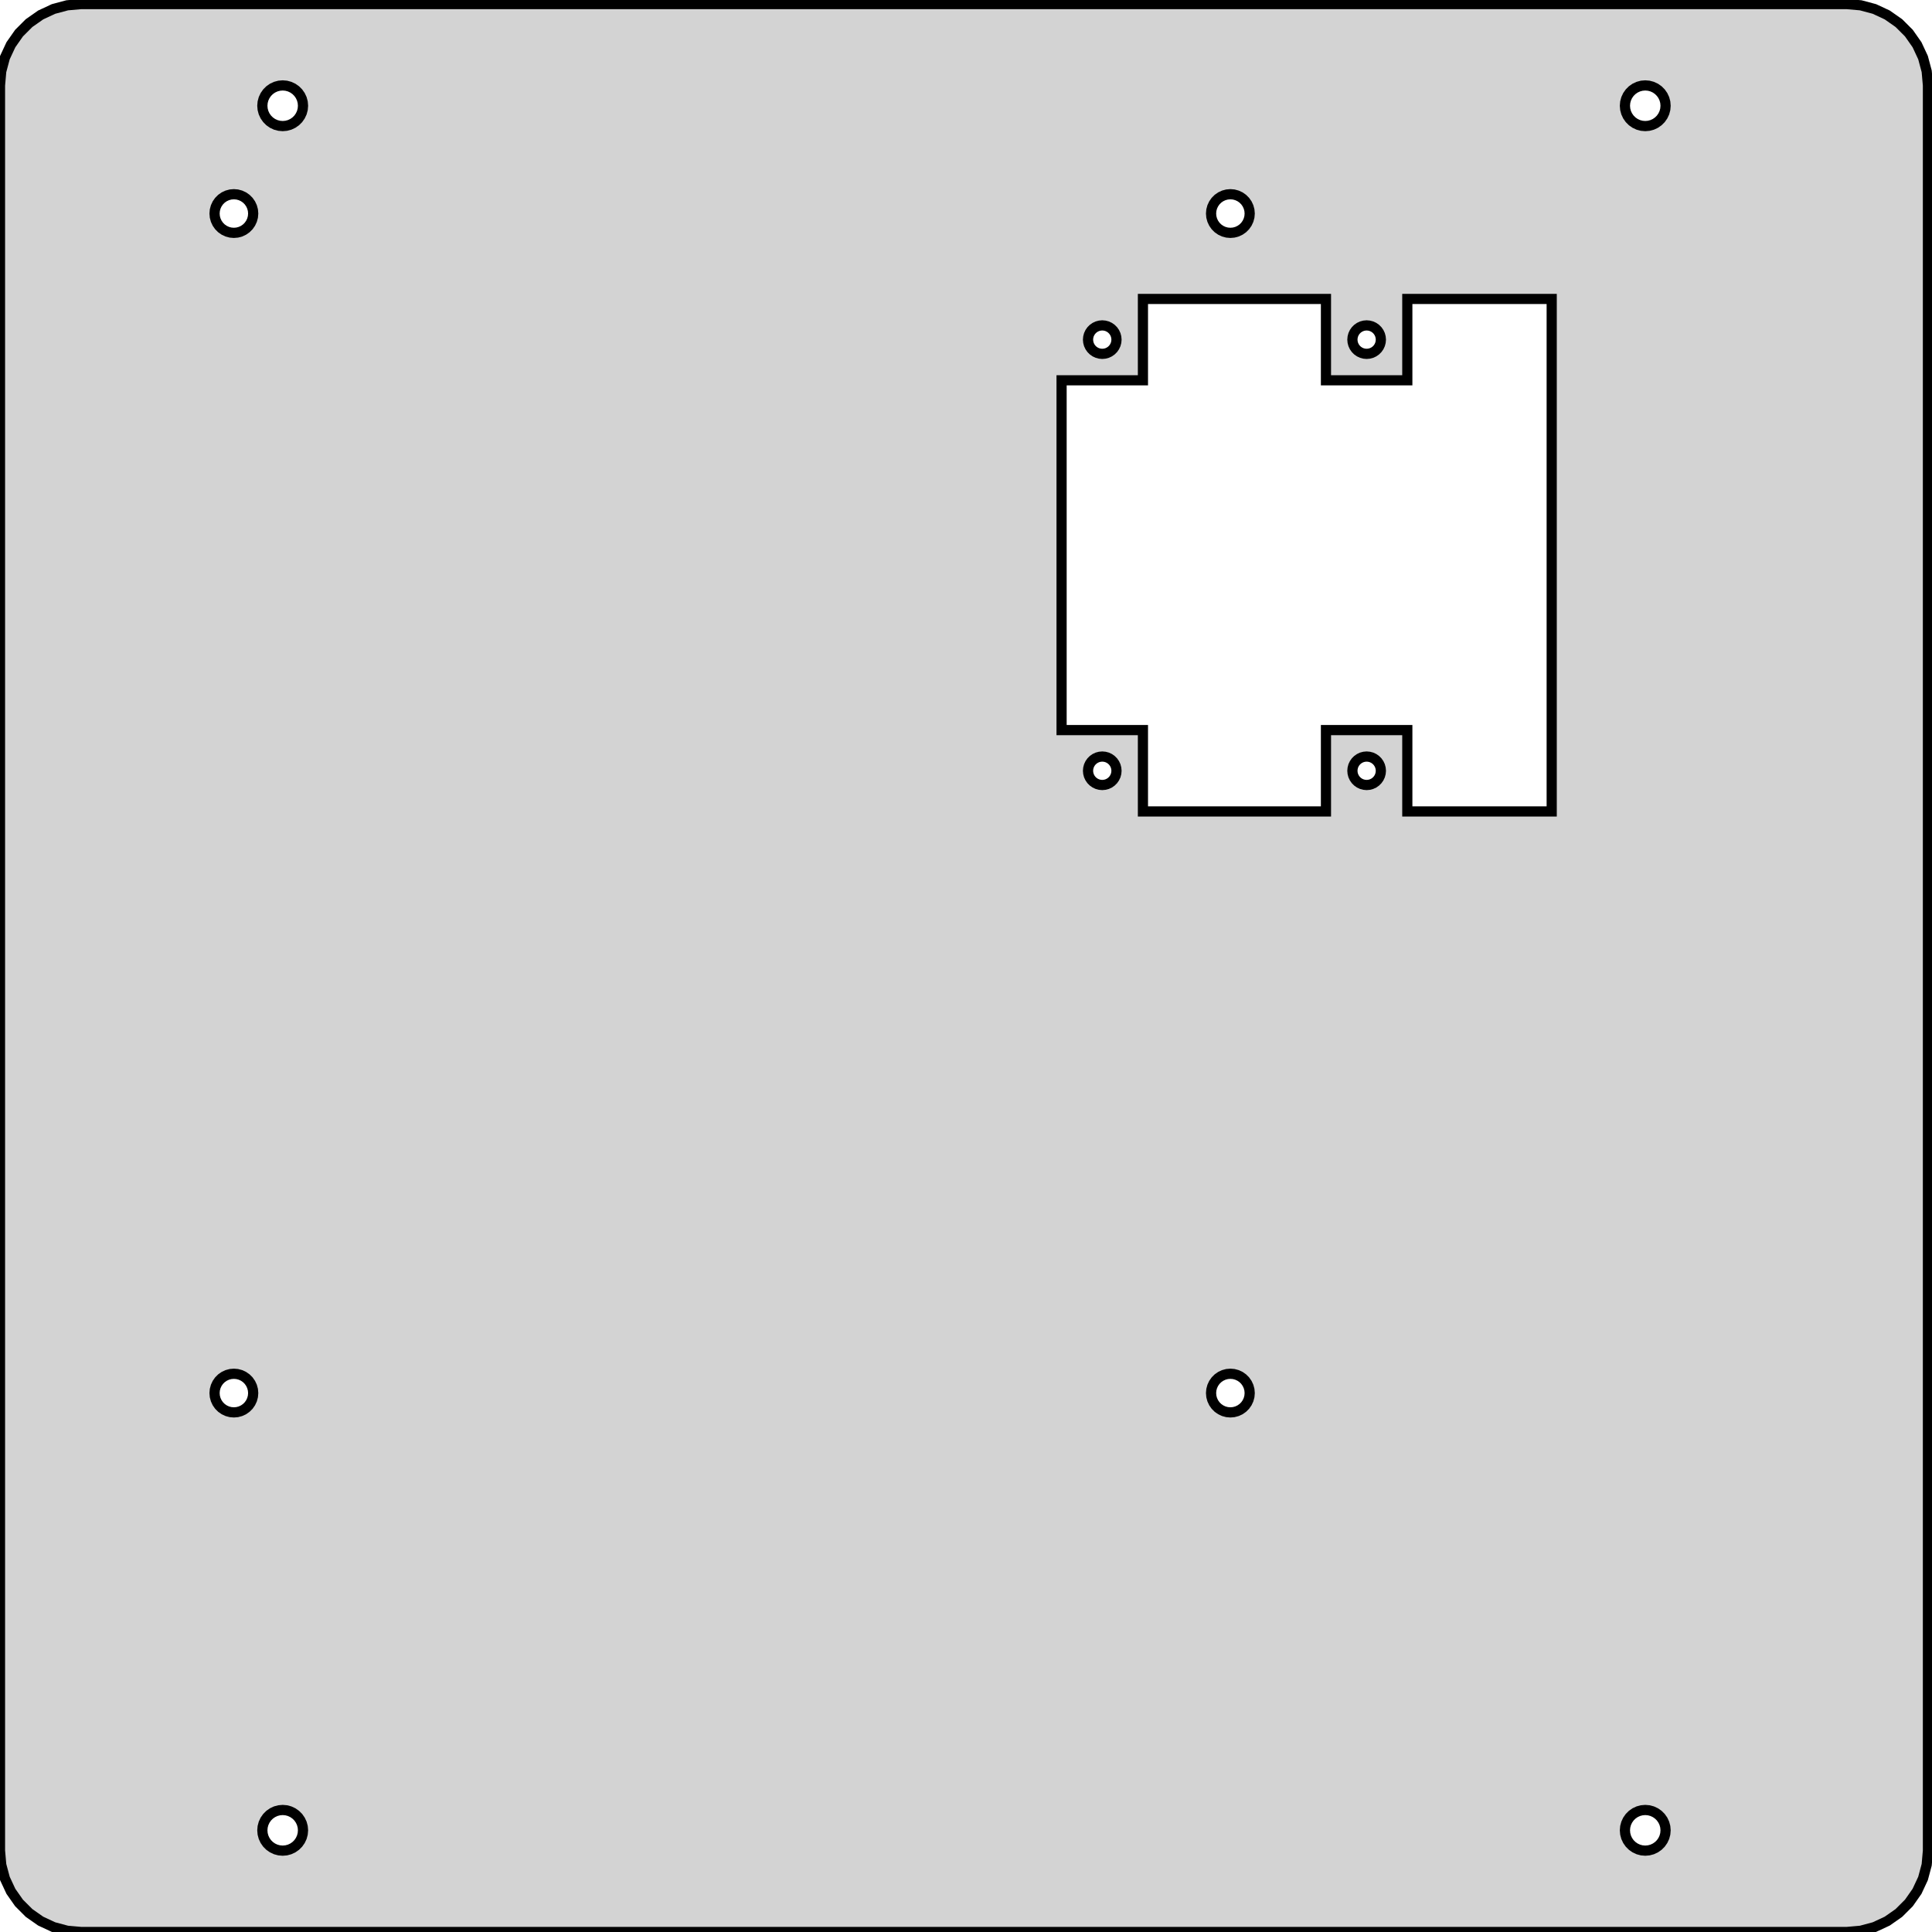
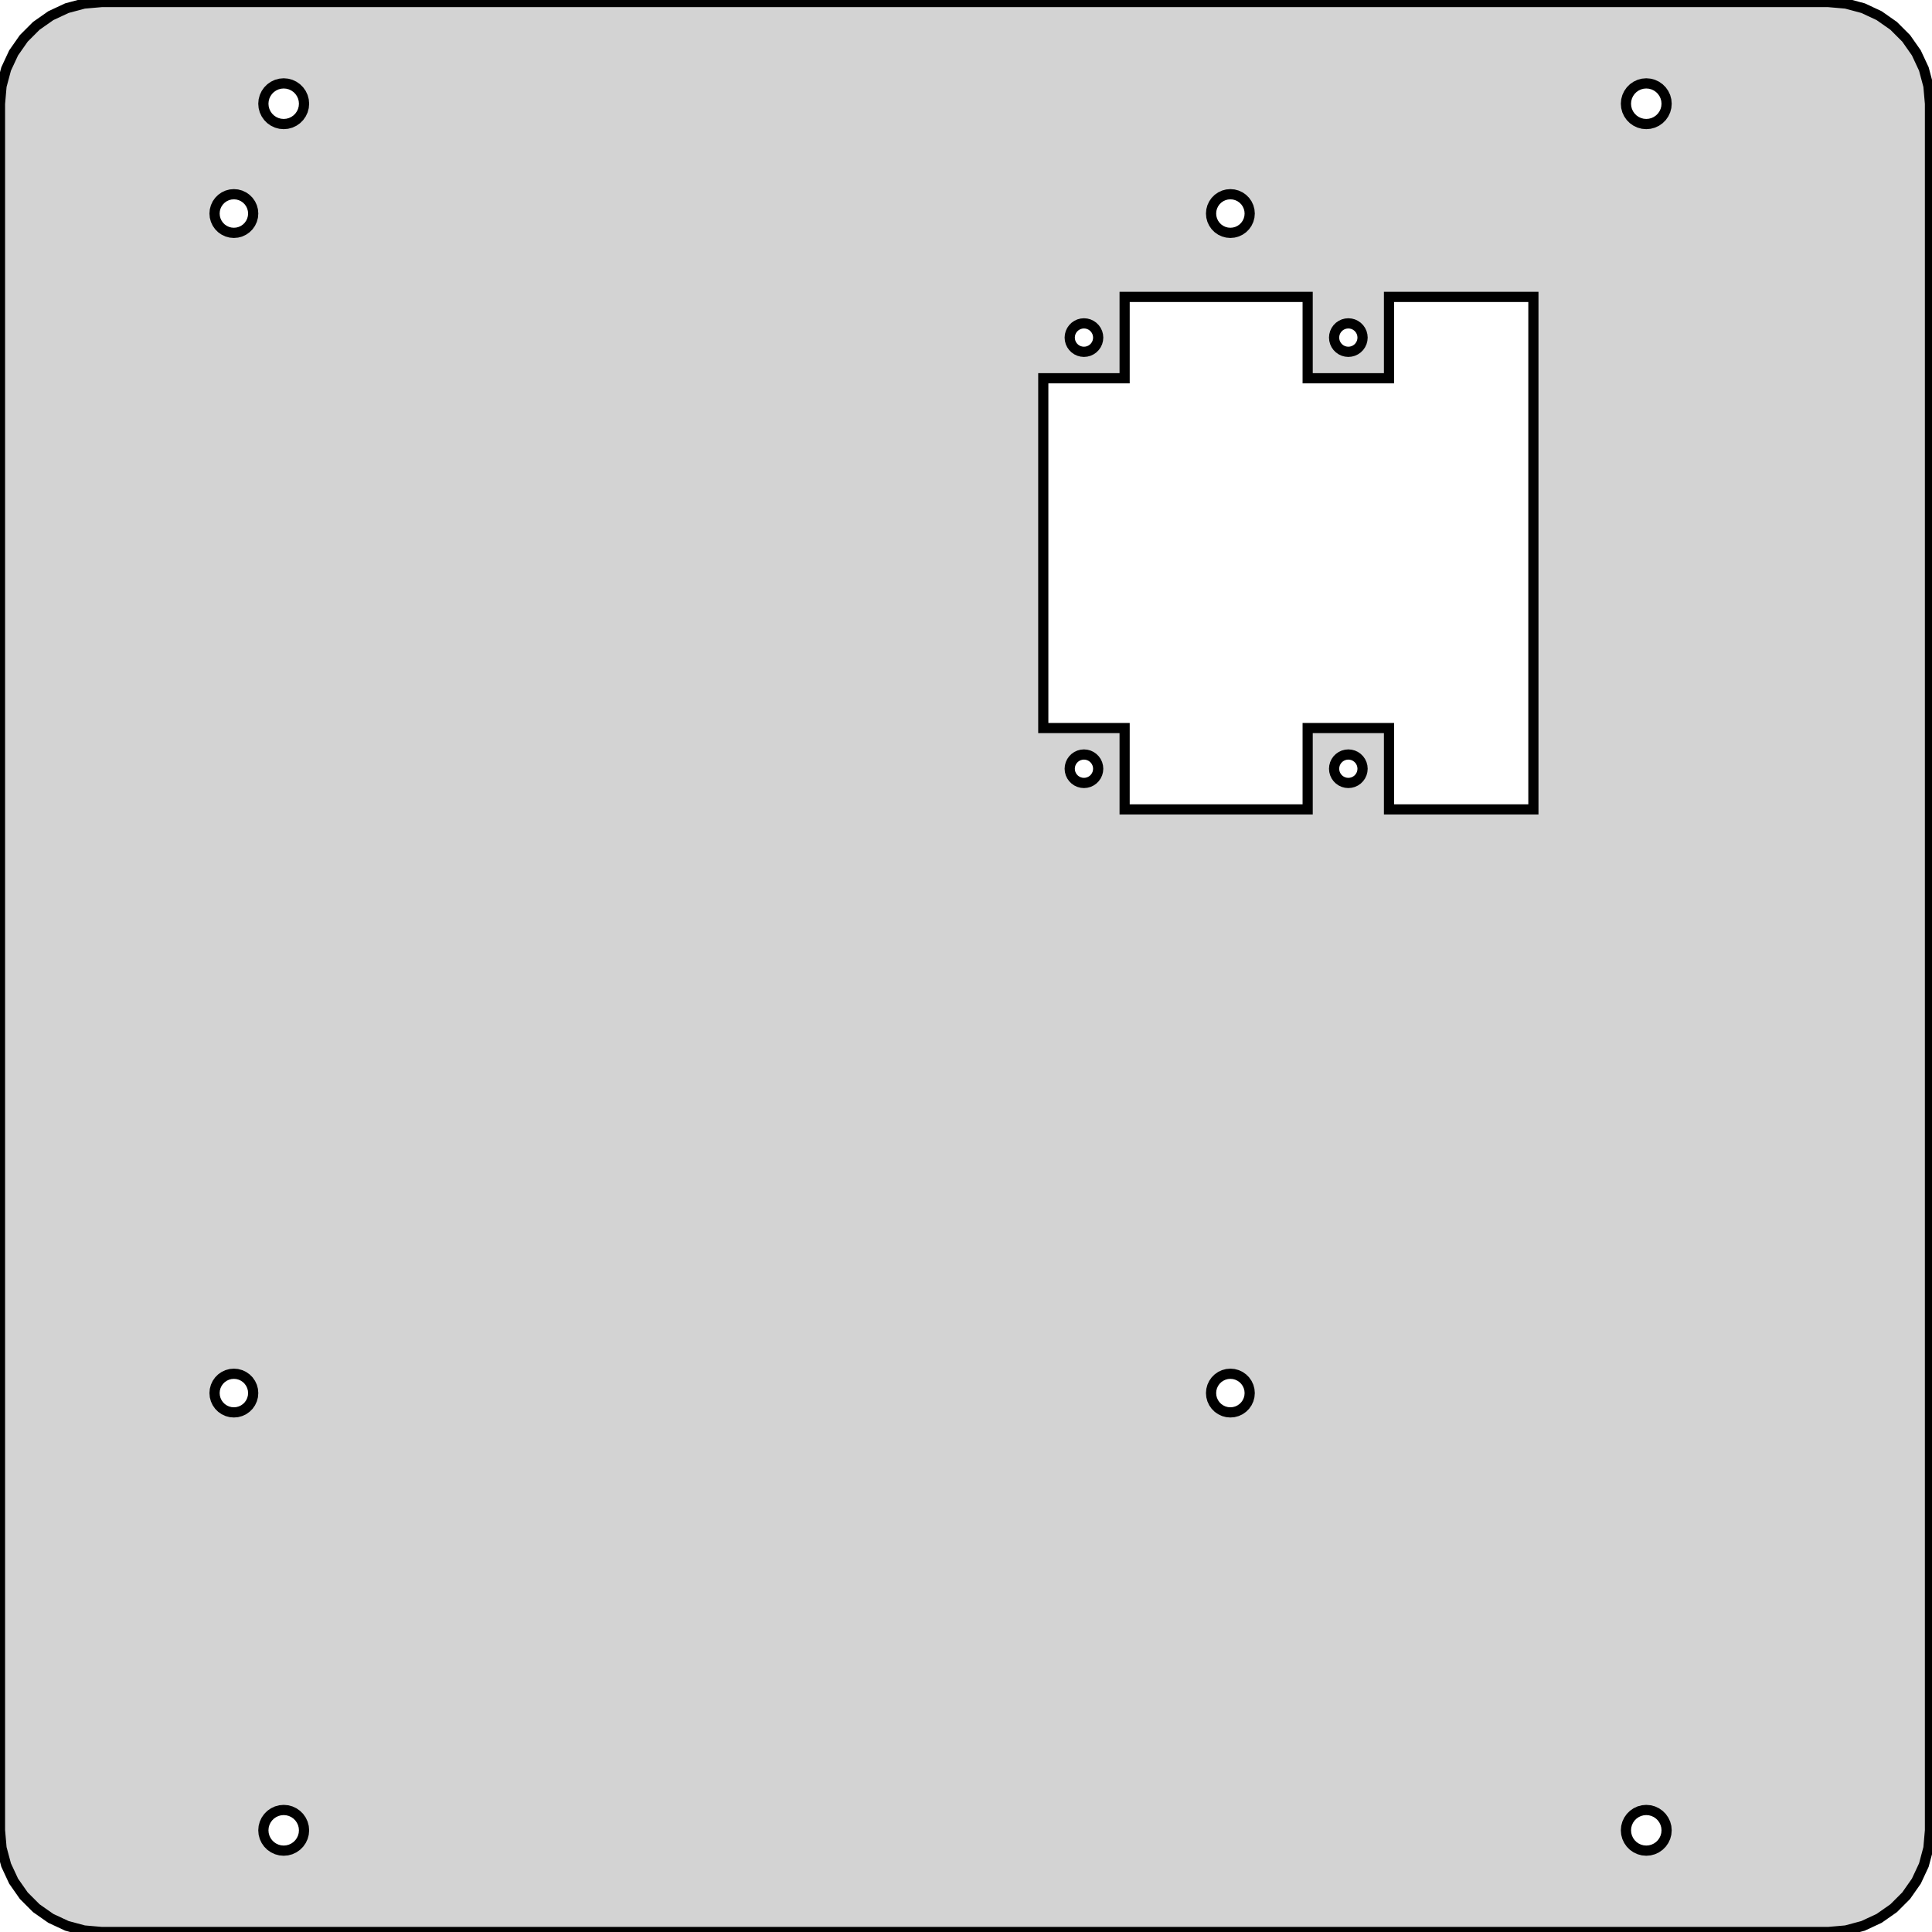
<svg xmlns="http://www.w3.org/2000/svg" width="95mm" height="95mm" viewBox="0 -95 95 95" version="1.1">
-   <path d=" M 91.495,-0.061 L 92.168,-0.241 L 92.8,-0.536 L 93.371,-0.936 L 93.864,-1.429 L 94.264,-2  L 94.559,-2.632 L 94.739,-3.305 L 94.8,-4 L 94.8,-90.8 L 94.739,-91.495 L 94.559,-92.168  L 94.264,-92.8 L 93.864,-93.371 L 93.371,-93.864 L 92.8,-94.264 L 92.168,-94.559 L 91.495,-94.739  L 90.8,-94.8 L 4,-94.8 L 3.305,-94.739 L 2.632,-94.559 L 2,-94.264 L 1.429,-93.864  L 0.936,-93.371 L 0.536,-92.8 L 0.241,-92.168 L 0.061,-91.495 L 0,-90.8 L 0,-4  L 0.061,-3.305 L 0.241,-2.632 L 0.536,-2 L 0.936,-1.429 L 1.429,-0.936 L 2,-0.536  L 2.632,-0.241 L 3.305,-0.061 L 4,-0 L 90.8,-0 z M 80.726,-88.815 L 80.558,-88.86 L 80.4,-88.934 L 80.257,-89.034 L 80.134,-89.157 L 80.034,-89.3  L 79.96,-89.458 L 79.915,-89.626 L 79.9,-89.8 L 79.915,-89.974 L 79.96,-90.142 L 80.034,-90.3  L 80.134,-90.443 L 80.257,-90.566 L 80.4,-90.666 L 80.558,-90.74 L 80.726,-90.785 L 80.9,-90.8  L 81.074,-90.785 L 81.242,-90.74 L 81.4,-90.666 L 81.543,-90.566 L 81.666,-90.443 L 81.766,-90.3  L 81.84,-90.142 L 81.885,-89.974 L 81.9,-89.8 L 81.885,-89.626 L 81.84,-89.458 L 81.766,-89.3  L 81.666,-89.157 L 81.543,-89.034 L 81.4,-88.934 L 81.242,-88.86 L 81.074,-88.815 L 80.9,-88.8  z M 13.726,-88.815 L 13.558,-88.86 L 13.4,-88.934 L 13.257,-89.034 L 13.134,-89.157 L 13.034,-89.3  L 12.96,-89.458 L 12.915,-89.626 L 12.9,-89.8 L 12.915,-89.974 L 12.96,-90.142 L 13.034,-90.3  L 13.134,-90.443 L 13.257,-90.566 L 13.4,-90.666 L 13.558,-90.74 L 13.726,-90.785 L 13.9,-90.8  L 14.074,-90.785 L 14.242,-90.74 L 14.4,-90.666 L 14.543,-90.566 L 14.666,-90.443 L 14.766,-90.3  L 14.84,-90.142 L 14.885,-89.974 L 14.9,-89.8 L 14.885,-89.626 L 14.84,-89.458 L 14.766,-89.3  L 14.666,-89.157 L 14.543,-89.034 L 14.4,-88.934 L 14.242,-88.86 L 14.074,-88.815 L 13.9,-88.8  z M 11.335,-83.564 L 11.175,-83.607 L 11.025,-83.677 L 10.889,-83.772 L 10.772,-83.889 L 10.677,-84.025  L 10.607,-84.175 L 10.564,-84.335 L 10.55,-84.5 L 10.564,-84.665 L 10.607,-84.825 L 10.677,-84.975  L 10.772,-85.111 L 10.889,-85.228 L 11.025,-85.323 L 11.175,-85.393 L 11.335,-85.436 L 11.5,-85.45  L 11.665,-85.436 L 11.825,-85.393 L 11.975,-85.323 L 12.111,-85.228 L 12.228,-85.111 L 12.323,-84.975  L 12.393,-84.825 L 12.436,-84.665 L 12.45,-84.5 L 12.436,-84.335 L 12.393,-84.175 L 12.323,-84.025  L 12.228,-83.889 L 12.111,-83.772 L 11.975,-83.677 L 11.825,-83.607 L 11.665,-83.564 L 11.5,-83.55  z M 60.335,-83.564 L 60.175,-83.607 L 60.025,-83.677 L 59.889,-83.772 L 59.772,-83.889 L 59.677,-84.025  L 59.607,-84.175 L 59.564,-84.335 L 59.55,-84.5 L 59.564,-84.665 L 59.607,-84.825 L 59.677,-84.975  L 59.772,-85.111 L 59.889,-85.228 L 60.025,-85.323 L 60.175,-85.393 L 60.335,-85.436 L 60.5,-85.45  L 60.665,-85.436 L 60.825,-85.393 L 60.975,-85.323 L 61.111,-85.228 L 61.228,-85.111 L 61.323,-84.975  L 61.393,-84.825 L 61.436,-84.665 L 61.45,-84.5 L 61.436,-84.335 L 61.393,-84.175 L 61.323,-84.025  L 61.228,-83.889 L 61.111,-83.772 L 60.975,-83.677 L 60.825,-83.607 L 60.665,-83.564 L 60.5,-83.55  z M 56.2,-55.1 L 56.2,-59.1 L 52.2,-59.1 L 52.2,-76.3 L 56.2,-76.3 L 56.2,-80.3  L 65.2,-80.3 L 65.2,-76.3 L 69.2,-76.3 L 69.2,-80.3 L 76.3,-80.3 L 76.3,-55.1  L 69.2,-55.1 L 69.2,-59.1 L 65.2,-59.1 L 65.2,-55.1 z M 67.078,-77.611 L 66.961,-77.642 L 66.85,-77.694 L 66.75,-77.764 L 66.664,-77.85 L 66.594,-77.95  L 66.542,-78.061 L 66.511,-78.178 L 66.5,-78.3 L 66.511,-78.422 L 66.542,-78.539 L 66.594,-78.65  L 66.664,-78.75 L 66.75,-78.836 L 66.85,-78.906 L 66.961,-78.958 L 67.078,-78.989 L 67.2,-79  L 67.322,-78.989 L 67.439,-78.958 L 67.55,-78.906 L 67.65,-78.836 L 67.736,-78.75 L 67.806,-78.65  L 67.858,-78.539 L 67.889,-78.422 L 67.9,-78.3 L 67.889,-78.178 L 67.858,-78.061 L 67.806,-77.95  L 67.736,-77.85 L 67.65,-77.764 L 67.55,-77.694 L 67.439,-77.642 L 67.322,-77.611 L 67.2,-77.6  z M 54.078,-77.611 L 53.961,-77.642 L 53.85,-77.694 L 53.75,-77.764 L 53.664,-77.85 L 53.594,-77.95  L 53.542,-78.061 L 53.511,-78.178 L 53.5,-78.3 L 53.511,-78.422 L 53.542,-78.539 L 53.594,-78.65  L 53.664,-78.75 L 53.75,-78.836 L 53.85,-78.906 L 53.961,-78.958 L 54.078,-78.989 L 54.2,-79  L 54.322,-78.989 L 54.439,-78.958 L 54.55,-78.906 L 54.65,-78.836 L 54.736,-78.75 L 54.806,-78.65  L 54.858,-78.539 L 54.889,-78.422 L 54.9,-78.3 L 54.889,-78.178 L 54.858,-78.061 L 54.806,-77.95  L 54.736,-77.85 L 54.65,-77.764 L 54.55,-77.694 L 54.439,-77.642 L 54.322,-77.611 L 54.2,-77.6  z M 54.078,-56.411 L 53.961,-56.442 L 53.85,-56.494 L 53.75,-56.564 L 53.664,-56.65 L 53.594,-56.75  L 53.542,-56.861 L 53.511,-56.978 L 53.5,-57.1 L 53.511,-57.221 L 53.542,-57.339 L 53.594,-57.45  L 53.664,-57.55 L 53.75,-57.636 L 53.85,-57.706 L 53.961,-57.758 L 54.078,-57.789 L 54.2,-57.8  L 54.322,-57.789 L 54.439,-57.758 L 54.55,-57.706 L 54.65,-57.636 L 54.736,-57.55 L 54.806,-57.45  L 54.858,-57.339 L 54.889,-57.221 L 54.9,-57.1 L 54.889,-56.978 L 54.858,-56.861 L 54.806,-56.75  L 54.736,-56.65 L 54.65,-56.564 L 54.55,-56.494 L 54.439,-56.442 L 54.322,-56.411 L 54.2,-56.4  z M 67.078,-56.411 L 66.961,-56.442 L 66.85,-56.494 L 66.75,-56.564 L 66.664,-56.65 L 66.594,-56.75  L 66.542,-56.861 L 66.511,-56.978 L 66.5,-57.1 L 66.511,-57.221 L 66.542,-57.339 L 66.594,-57.45  L 66.664,-57.55 L 66.75,-57.636 L 66.85,-57.706 L 66.961,-57.758 L 67.078,-57.789 L 67.2,-57.8  L 67.322,-57.789 L 67.439,-57.758 L 67.55,-57.706 L 67.65,-57.636 L 67.736,-57.55 L 67.806,-57.45  L 67.858,-57.339 L 67.889,-57.221 L 67.9,-57.1 L 67.889,-56.978 L 67.858,-56.861 L 67.806,-56.75  L 67.736,-56.65 L 67.65,-56.564 L 67.55,-56.494 L 67.439,-56.442 L 67.322,-56.411 L 67.2,-56.4  z M 60.335,-25.564 L 60.175,-25.607 L 60.025,-25.677 L 59.889,-25.772 L 59.772,-25.889 L 59.677,-26.025  L 59.607,-26.175 L 59.564,-26.335 L 59.55,-26.5 L 59.564,-26.665 L 59.607,-26.825 L 59.677,-26.975  L 59.772,-27.111 L 59.889,-27.228 L 60.025,-27.323 L 60.175,-27.393 L 60.335,-27.436 L 60.5,-27.45  L 60.665,-27.436 L 60.825,-27.393 L 60.975,-27.323 L 61.111,-27.228 L 61.228,-27.111 L 61.323,-26.975  L 61.393,-26.825 L 61.436,-26.665 L 61.45,-26.5 L 61.436,-26.335 L 61.393,-26.175 L 61.323,-26.025  L 61.228,-25.889 L 61.111,-25.772 L 60.975,-25.677 L 60.825,-25.607 L 60.665,-25.564 L 60.5,-25.55  z M 11.335,-25.564 L 11.175,-25.607 L 11.025,-25.677 L 10.889,-25.772 L 10.772,-25.889 L 10.677,-26.025  L 10.607,-26.175 L 10.564,-26.335 L 10.55,-26.5 L 10.564,-26.665 L 10.607,-26.825 L 10.677,-26.975  L 10.772,-27.111 L 10.889,-27.228 L 11.025,-27.323 L 11.175,-27.393 L 11.335,-27.436 L 11.5,-27.45  L 11.665,-27.436 L 11.825,-27.393 L 11.975,-27.323 L 12.111,-27.228 L 12.228,-27.111 L 12.323,-26.975  L 12.393,-26.825 L 12.436,-26.665 L 12.45,-26.5 L 12.436,-26.335 L 12.393,-26.175 L 12.323,-26.025  L 12.228,-25.889 L 12.111,-25.772 L 11.975,-25.677 L 11.825,-25.607 L 11.665,-25.564 L 11.5,-25.55  z M 13.726,-4.015 L 13.558,-4.06 L 13.4,-4.134 L 13.257,-4.234 L 13.134,-4.357 L 13.034,-4.5  L 12.96,-4.658 L 12.915,-4.826 L 12.9,-5 L 12.915,-5.174 L 12.96,-5.342 L 13.034,-5.5  L 13.134,-5.643 L 13.257,-5.766 L 13.4,-5.866 L 13.558,-5.94 L 13.726,-5.985 L 13.9,-6  L 14.074,-5.985 L 14.242,-5.94 L 14.4,-5.866 L 14.543,-5.766 L 14.666,-5.643 L 14.766,-5.5  L 14.84,-5.342 L 14.885,-5.174 L 14.9,-5 L 14.885,-4.826 L 14.84,-4.658 L 14.766,-4.5  L 14.666,-4.357 L 14.543,-4.234 L 14.4,-4.134 L 14.242,-4.06 L 14.074,-4.015 L 13.9,-4  z M 80.726,-4.015 L 80.558,-4.06 L 80.4,-4.134 L 80.257,-4.234 L 80.134,-4.357 L 80.034,-4.5  L 79.96,-4.658 L 79.915,-4.826 L 79.9,-5 L 79.915,-5.174 L 79.96,-5.342 L 80.034,-5.5  L 80.134,-5.643 L 80.257,-5.766 L 80.4,-5.866 L 80.558,-5.94 L 80.726,-5.985 L 80.9,-6  L 81.074,-5.985 L 81.242,-5.94 L 81.4,-5.866 L 81.543,-5.766 L 81.666,-5.643 L 81.766,-5.5  L 81.84,-5.342 L 81.885,-5.174 L 81.9,-5 L 81.885,-4.826 L 81.84,-4.658 L 81.766,-4.5  L 81.666,-4.357 L 81.543,-4.234 L 81.4,-4.134 L 81.242,-4.06 L 81.074,-4.015 L 80.9,-4  z " stroke="black" fill="lightgray" stroke-width="0.5" />
+   <path d=" M 90.768,-0.076 L 91.61,-0.302 L 92.4,-0.67 L 93.114,-1.17 L 93.73,-1.786 L 94.23,-2.5  L 94.599,-3.29 L 94.824,-4.132 L 94.9,-5 L 94.9,-89.9 L 94.824,-90.768 L 94.599,-91.61  L 94.23,-92.4 L 93.73,-93.114 L 93.114,-93.73 L 92.4,-94.23 L 91.61,-94.599 L 90.768,-94.824  L 89.9,-94.9 L 5,-94.9 L 4.132,-94.824 L 3.29,-94.599 L 2.5,-94.23 L 1.786,-93.73  L 1.17,-93.114 L 0.67,-92.4 L 0.302,-91.61 L 0.076,-90.768 L 0,-89.9 L 0,-5  L 0.076,-4.132 L 0.302,-3.29 L 0.67,-2.5 L 1.17,-1.786 L 1.786,-1.17 L 2.5,-0.67  L 3.29,-0.302 L 4.132,-0.076 L 5,-0 L 89.9,-0 z M 80.776,-88.915 L 80.608,-88.96 L 80.45,-89.034 L 80.307,-89.134 L 80.184,-89.257 L 80.084,-89.4  L 80.01,-89.558 L 79.965,-89.726 L 79.95,-89.9 L 79.965,-90.074 L 80.01,-90.242 L 80.084,-90.4  L 80.184,-90.543 L 80.307,-90.666 L 80.45,-90.766 L 80.608,-90.84 L 80.776,-90.885 L 80.95,-90.9  L 81.124,-90.885 L 81.292,-90.84 L 81.45,-90.766 L 81.593,-90.666 L 81.716,-90.543 L 81.816,-90.4  L 81.89,-90.242 L 81.935,-90.074 L 81.95,-89.9 L 81.935,-89.726 L 81.89,-89.558 L 81.816,-89.4  L 81.716,-89.257 L 81.593,-89.134 L 81.45,-89.034 L 81.292,-88.96 L 81.124,-88.915 L 80.95,-88.9  z M 13.776,-88.915 L 13.608,-88.96 L 13.45,-89.034 L 13.307,-89.134 L 13.184,-89.257 L 13.084,-89.4  L 13.01,-89.558 L 12.965,-89.726 L 12.95,-89.9 L 12.965,-90.074 L 13.01,-90.242 L 13.084,-90.4  L 13.184,-90.543 L 13.307,-90.666 L 13.45,-90.766 L 13.608,-90.84 L 13.776,-90.885 L 13.95,-90.9  L 14.124,-90.885 L 14.292,-90.84 L 14.45,-90.766 L 14.593,-90.666 L 14.716,-90.543 L 14.816,-90.4  L 14.89,-90.242 L 14.935,-90.074 L 14.95,-89.9 L 14.935,-89.726 L 14.89,-89.558 L 14.816,-89.4  L 14.716,-89.257 L 14.593,-89.134 L 14.45,-89.034 L 14.292,-88.96 L 14.124,-88.915 L 13.95,-88.9  z M 60.335,-83.564 L 60.175,-83.607 L 60.025,-83.677 L 59.889,-83.772 L 59.772,-83.889 L 59.677,-84.025  L 59.607,-84.175 L 59.564,-84.335 L 59.55,-84.5 L 59.564,-84.665 L 59.607,-84.825 L 59.677,-84.975  L 59.772,-85.111 L 59.889,-85.228 L 60.025,-85.323 L 60.175,-85.393 L 60.335,-85.436 L 60.5,-85.45  L 60.665,-85.436 L 60.825,-85.393 L 60.975,-85.323 L 61.111,-85.228 L 61.228,-85.111 L 61.323,-84.975  L 61.393,-84.825 L 61.436,-84.665 L 61.45,-84.5 L 61.436,-84.335 L 61.393,-84.175 L 61.323,-84.025  L 61.228,-83.889 L 61.111,-83.772 L 60.975,-83.677 L 60.825,-83.607 L 60.665,-83.564 L 60.5,-83.55  z M 11.335,-83.564 L 11.175,-83.607 L 11.025,-83.677 L 10.889,-83.772 L 10.772,-83.889 L 10.677,-84.025  L 10.607,-84.175 L 10.564,-84.335 L 10.55,-84.5 L 10.564,-84.665 L 10.607,-84.825 L 10.677,-84.975  L 10.772,-85.111 L 10.889,-85.228 L 11.025,-85.323 L 11.175,-85.393 L 11.335,-85.436 L 11.5,-85.45  L 11.665,-85.436 L 11.825,-85.393 L 11.975,-85.323 L 12.111,-85.228 L 12.228,-85.111 L 12.323,-84.975  L 12.393,-84.825 L 12.436,-84.665 L 12.45,-84.5 L 12.436,-84.335 L 12.393,-84.175 L 12.323,-84.025  L 12.228,-83.889 L 12.111,-83.772 L 11.975,-83.677 L 11.825,-83.607 L 11.665,-83.564 L 11.5,-83.55  z M 55.3,-55.2 L 55.3,-59.2 L 51.3,-59.2 L 51.3,-76.4 L 55.3,-76.4 L 55.3,-80.4  L 64.3,-80.4 L 64.3,-76.4 L 68.3,-76.4 L 68.3,-80.4 L 75.4,-80.4 L 75.4,-55.2  L 68.3,-55.2 L 68.3,-59.2 L 64.3,-59.2 L 64.3,-55.2 z M 53.178,-77.711 L 53.061,-77.742 L 52.95,-77.794 L 52.85,-77.864 L 52.764,-77.95 L 52.694,-78.05  L 52.642,-78.161 L 52.611,-78.278 L 52.6,-78.4 L 52.611,-78.522 L 52.642,-78.639 L 52.694,-78.75  L 52.764,-78.85 L 52.85,-78.936 L 52.95,-79.006 L 53.061,-79.058 L 53.178,-79.089 L 53.3,-79.1  L 53.422,-79.089 L 53.539,-79.058 L 53.65,-79.006 L 53.75,-78.936 L 53.836,-78.85 L 53.906,-78.75  L 53.958,-78.639 L 53.989,-78.522 L 54,-78.4 L 53.989,-78.278 L 53.958,-78.161 L 53.906,-78.05  L 53.836,-77.95 L 53.75,-77.864 L 53.65,-77.794 L 53.539,-77.742 L 53.422,-77.711 L 53.3,-77.7  z M 66.178,-77.711 L 66.061,-77.742 L 65.95,-77.794 L 65.85,-77.864 L 65.764,-77.95 L 65.694,-78.05  L 65.642,-78.161 L 65.611,-78.278 L 65.6,-78.4 L 65.611,-78.522 L 65.642,-78.639 L 65.694,-78.75  L 65.764,-78.85 L 65.85,-78.936 L 65.95,-79.006 L 66.061,-79.058 L 66.178,-79.089 L 66.3,-79.1  L 66.422,-79.089 L 66.539,-79.058 L 66.65,-79.006 L 66.75,-78.936 L 66.836,-78.85 L 66.906,-78.75  L 66.958,-78.639 L 66.989,-78.522 L 67,-78.4 L 66.989,-78.278 L 66.958,-78.161 L 66.906,-78.05  L 66.836,-77.95 L 66.75,-77.864 L 66.65,-77.794 L 66.539,-77.742 L 66.422,-77.711 L 66.3,-77.7  z M 66.178,-56.511 L 66.061,-56.542 L 65.95,-56.594 L 65.85,-56.664 L 65.764,-56.75 L 65.694,-56.85  L 65.642,-56.961 L 65.611,-57.078 L 65.6,-57.2 L 65.611,-57.322 L 65.642,-57.439 L 65.694,-57.55  L 65.764,-57.65 L 65.85,-57.736 L 65.95,-57.806 L 66.061,-57.858 L 66.178,-57.889 L 66.3,-57.9  L 66.422,-57.889 L 66.539,-57.858 L 66.65,-57.806 L 66.75,-57.736 L 66.836,-57.65 L 66.906,-57.55  L 66.958,-57.439 L 66.989,-57.322 L 67,-57.2 L 66.989,-57.078 L 66.958,-56.961 L 66.906,-56.85  L 66.836,-56.75 L 66.75,-56.664 L 66.65,-56.594 L 66.539,-56.542 L 66.422,-56.511 L 66.3,-56.5  z M 53.178,-56.511 L 53.061,-56.542 L 52.95,-56.594 L 52.85,-56.664 L 52.764,-56.75 L 52.694,-56.85  L 52.642,-56.961 L 52.611,-57.078 L 52.6,-57.2 L 52.611,-57.322 L 52.642,-57.439 L 52.694,-57.55  L 52.764,-57.65 L 52.85,-57.736 L 52.95,-57.806 L 53.061,-57.858 L 53.178,-57.889 L 53.3,-57.9  L 53.422,-57.889 L 53.539,-57.858 L 53.65,-57.806 L 53.75,-57.736 L 53.836,-57.65 L 53.906,-57.55  L 53.958,-57.439 L 53.989,-57.322 L 54,-57.2 L 53.989,-57.078 L 53.958,-56.961 L 53.906,-56.85  L 53.836,-56.75 L 53.75,-56.664 L 53.65,-56.594 L 53.539,-56.542 L 53.422,-56.511 L 53.3,-56.5  z M 60.335,-25.564 L 60.175,-25.607 L 60.025,-25.677 L 59.889,-25.772 L 59.772,-25.889 L 59.677,-26.025  L 59.607,-26.175 L 59.564,-26.335 L 59.55,-26.5 L 59.564,-26.665 L 59.607,-26.825 L 59.677,-26.975  L 59.772,-27.111 L 59.889,-27.228 L 60.025,-27.323 L 60.175,-27.393 L 60.335,-27.436 L 60.5,-27.45  L 60.665,-27.436 L 60.825,-27.393 L 60.975,-27.323 L 61.111,-27.228 L 61.228,-27.111 L 61.323,-26.975  L 61.393,-26.825 L 61.436,-26.665 L 61.45,-26.5 L 61.436,-26.335 L 61.393,-26.175 L 61.323,-26.025  L 61.228,-25.889 L 61.111,-25.772 L 60.975,-25.677 L 60.825,-25.607 L 60.665,-25.564 L 60.5,-25.55  z M 11.335,-25.564 L 11.175,-25.607 L 11.025,-25.677 L 10.889,-25.772 L 10.772,-25.889 L 10.677,-26.025  L 10.607,-26.175 L 10.564,-26.335 L 10.55,-26.5 L 10.564,-26.665 L 10.607,-26.825 L 10.677,-26.975  L 10.772,-27.111 L 10.889,-27.228 L 11.025,-27.323 L 11.175,-27.393 L 11.335,-27.436 L 11.5,-27.45  L 11.665,-27.436 L 11.825,-27.393 L 11.975,-27.323 L 12.111,-27.228 L 12.228,-27.111 L 12.323,-26.975  L 12.393,-26.825 L 12.436,-26.665 L 12.45,-26.5 L 12.436,-26.335 L 12.393,-26.175 L 12.323,-26.025  L 12.228,-25.889 L 12.111,-25.772 L 11.975,-25.677 L 11.825,-25.607 L 11.665,-25.564 L 11.5,-25.55  z M 13.776,-4.015 L 13.608,-4.06 L 13.45,-4.134 L 13.307,-4.234 L 13.184,-4.357 L 13.084,-4.5  L 13.01,-4.658 L 12.965,-4.826 L 12.95,-5 L 12.965,-5.174 L 13.01,-5.342 L 13.084,-5.5  L 13.184,-5.643 L 13.307,-5.766 L 13.45,-5.866 L 13.608,-5.94 L 13.776,-5.985 L 13.95,-6  L 14.124,-5.985 L 14.292,-5.94 L 14.45,-5.866 L 14.593,-5.766 L 14.716,-5.643 L 14.816,-5.5  L 14.89,-5.342 L 14.935,-5.174 L 14.95,-5 L 14.935,-4.826 L 14.89,-4.658 L 14.816,-4.5  L 14.716,-4.357 L 14.593,-4.234 L 14.45,-4.134 L 14.292,-4.06 L 14.124,-4.015 L 13.95,-4  z M 80.776,-4.015 L 80.608,-4.06 L 80.45,-4.134 L 80.307,-4.234 L 80.184,-4.357 L 80.084,-4.5  L 80.01,-4.658 L 79.965,-4.826 L 79.95,-5 L 79.965,-5.174 L 80.01,-5.342 L 80.084,-5.5  L 80.184,-5.643 L 80.307,-5.766 L 80.45,-5.866 L 80.608,-5.94 L 80.776,-5.985 L 80.95,-6  L 81.124,-5.985 L 81.292,-5.94 L 81.45,-5.866 L 81.593,-5.766 L 81.716,-5.643 L 81.816,-5.5  L 81.89,-5.342 L 81.935,-5.174 L 81.95,-5 L 81.935,-4.826 L 81.89,-4.658 L 81.816,-4.5  L 81.716,-4.357 L 81.593,-4.234 L 81.45,-4.134 L 81.292,-4.06 L 81.124,-4.015 L 80.95,-4  z " stroke="black" fill="lightgray" stroke-width="0.5" />
</svg>
